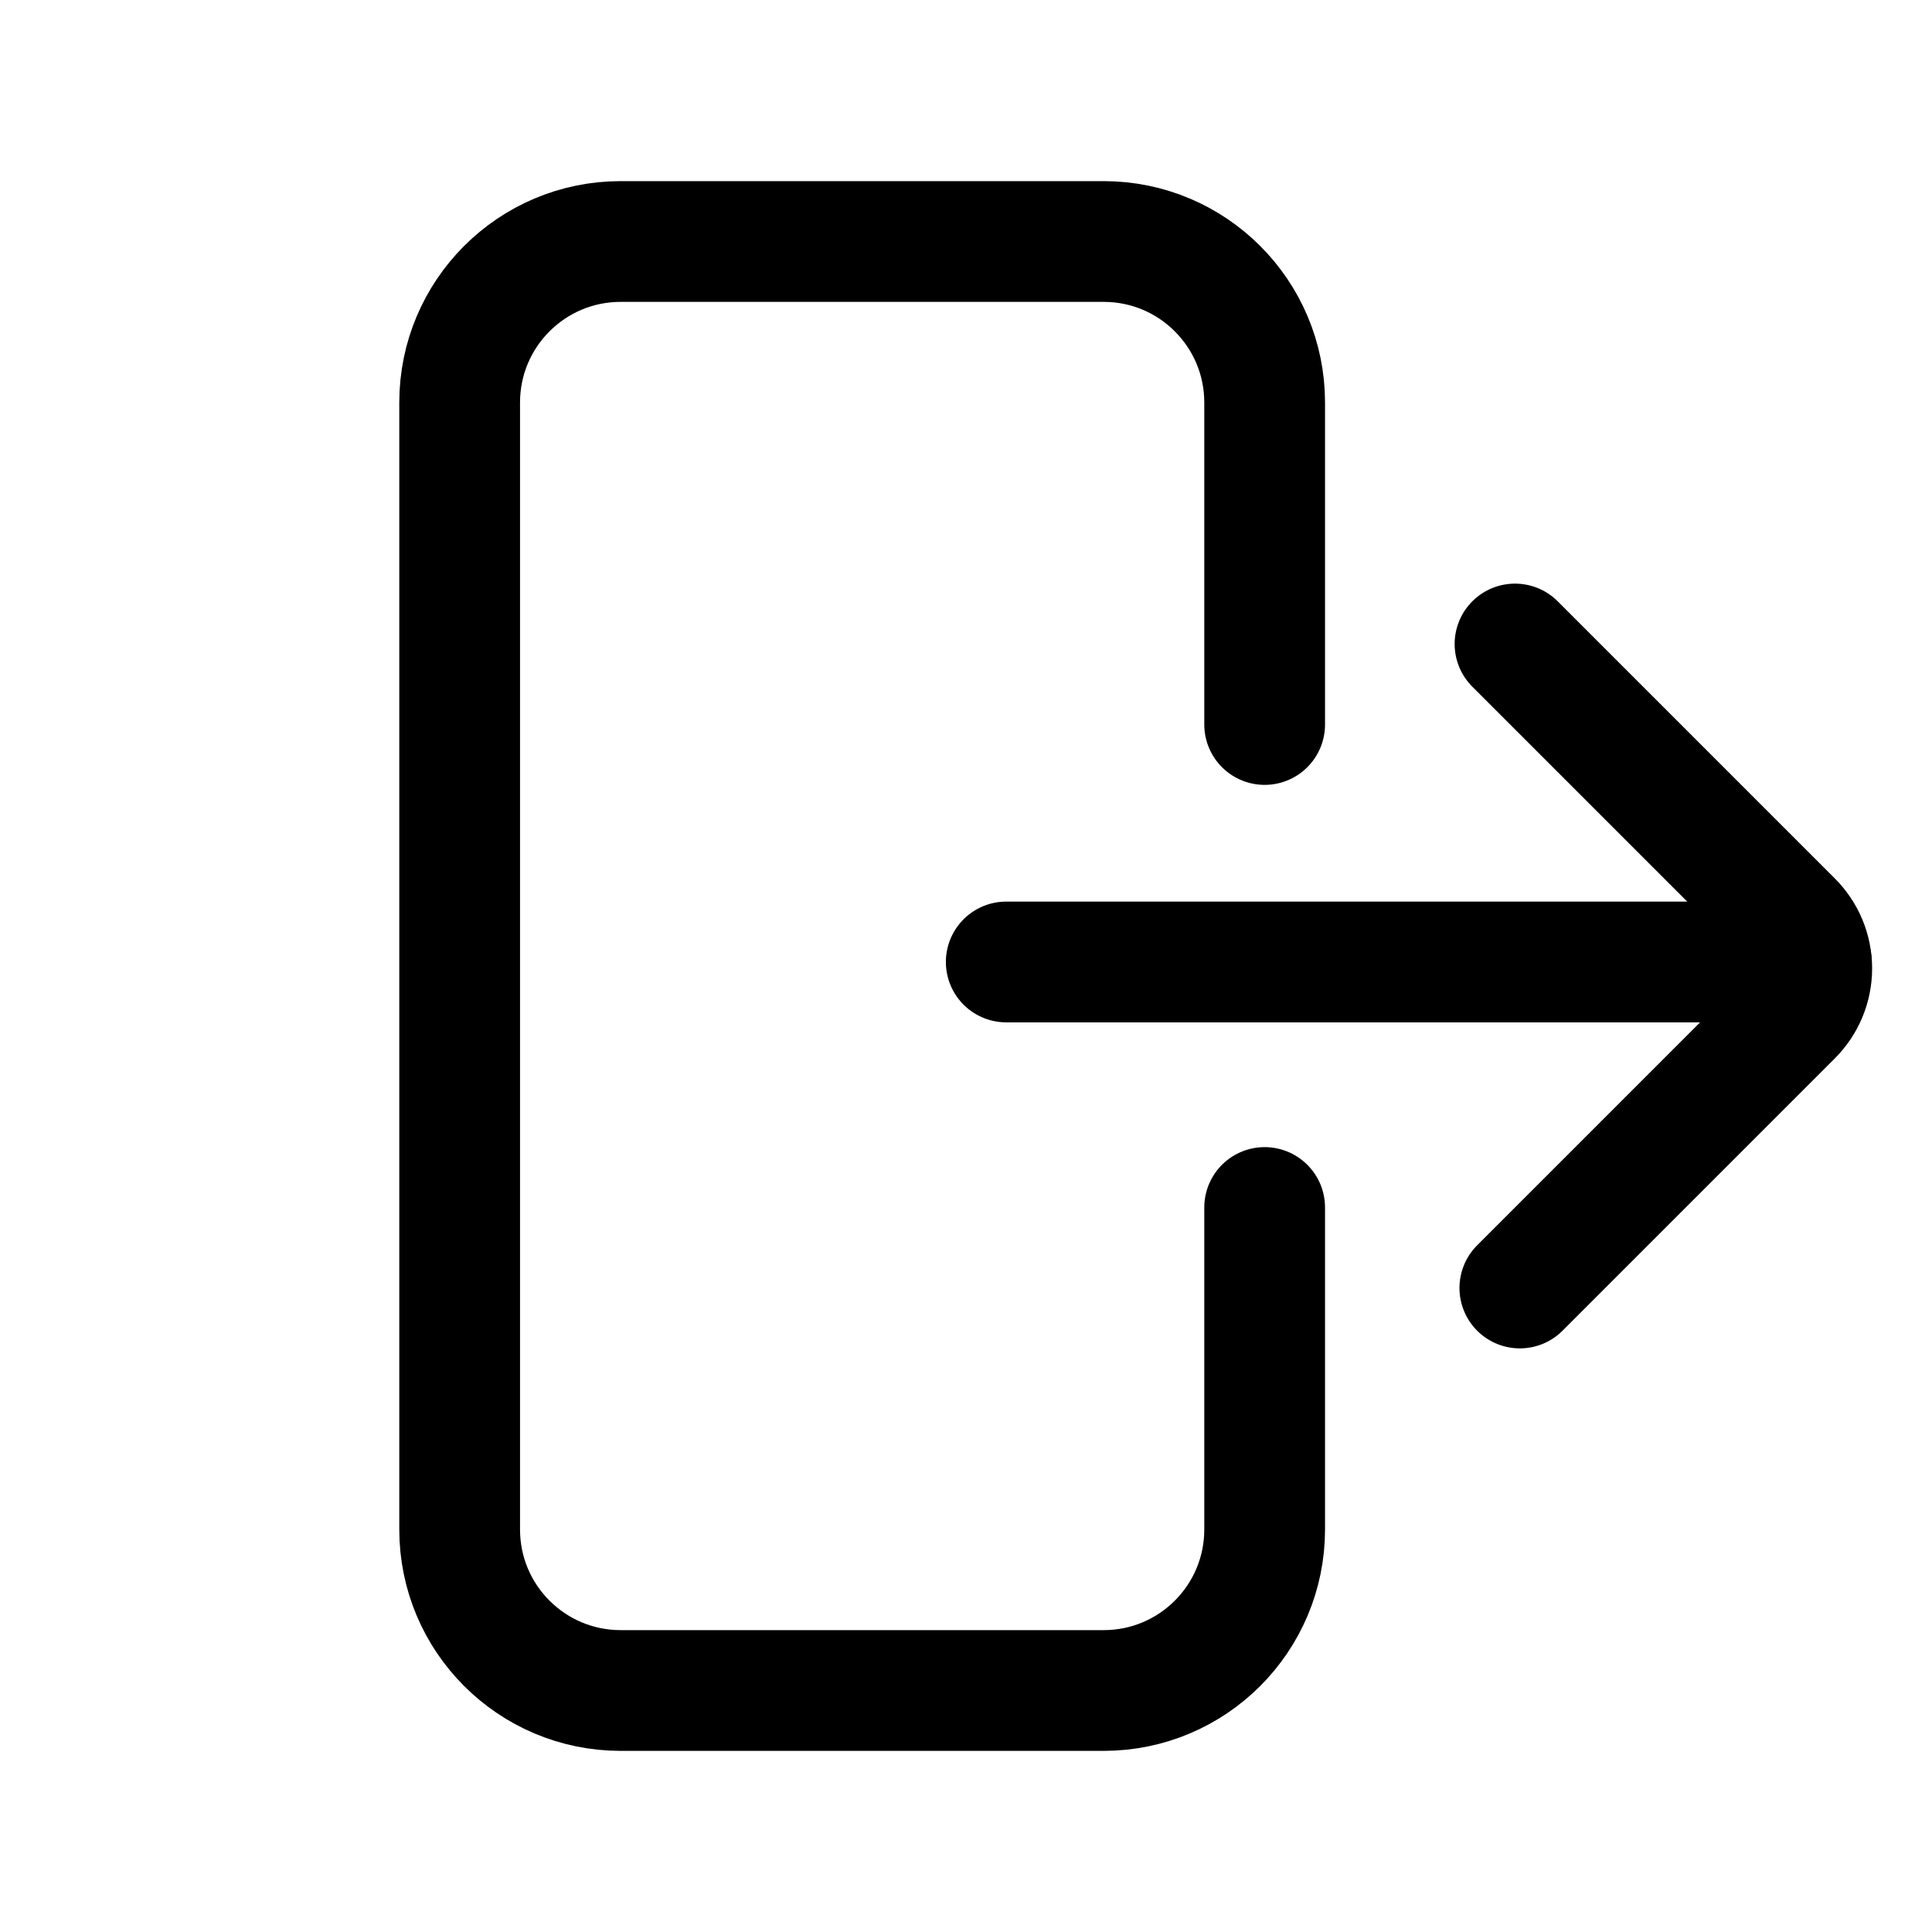
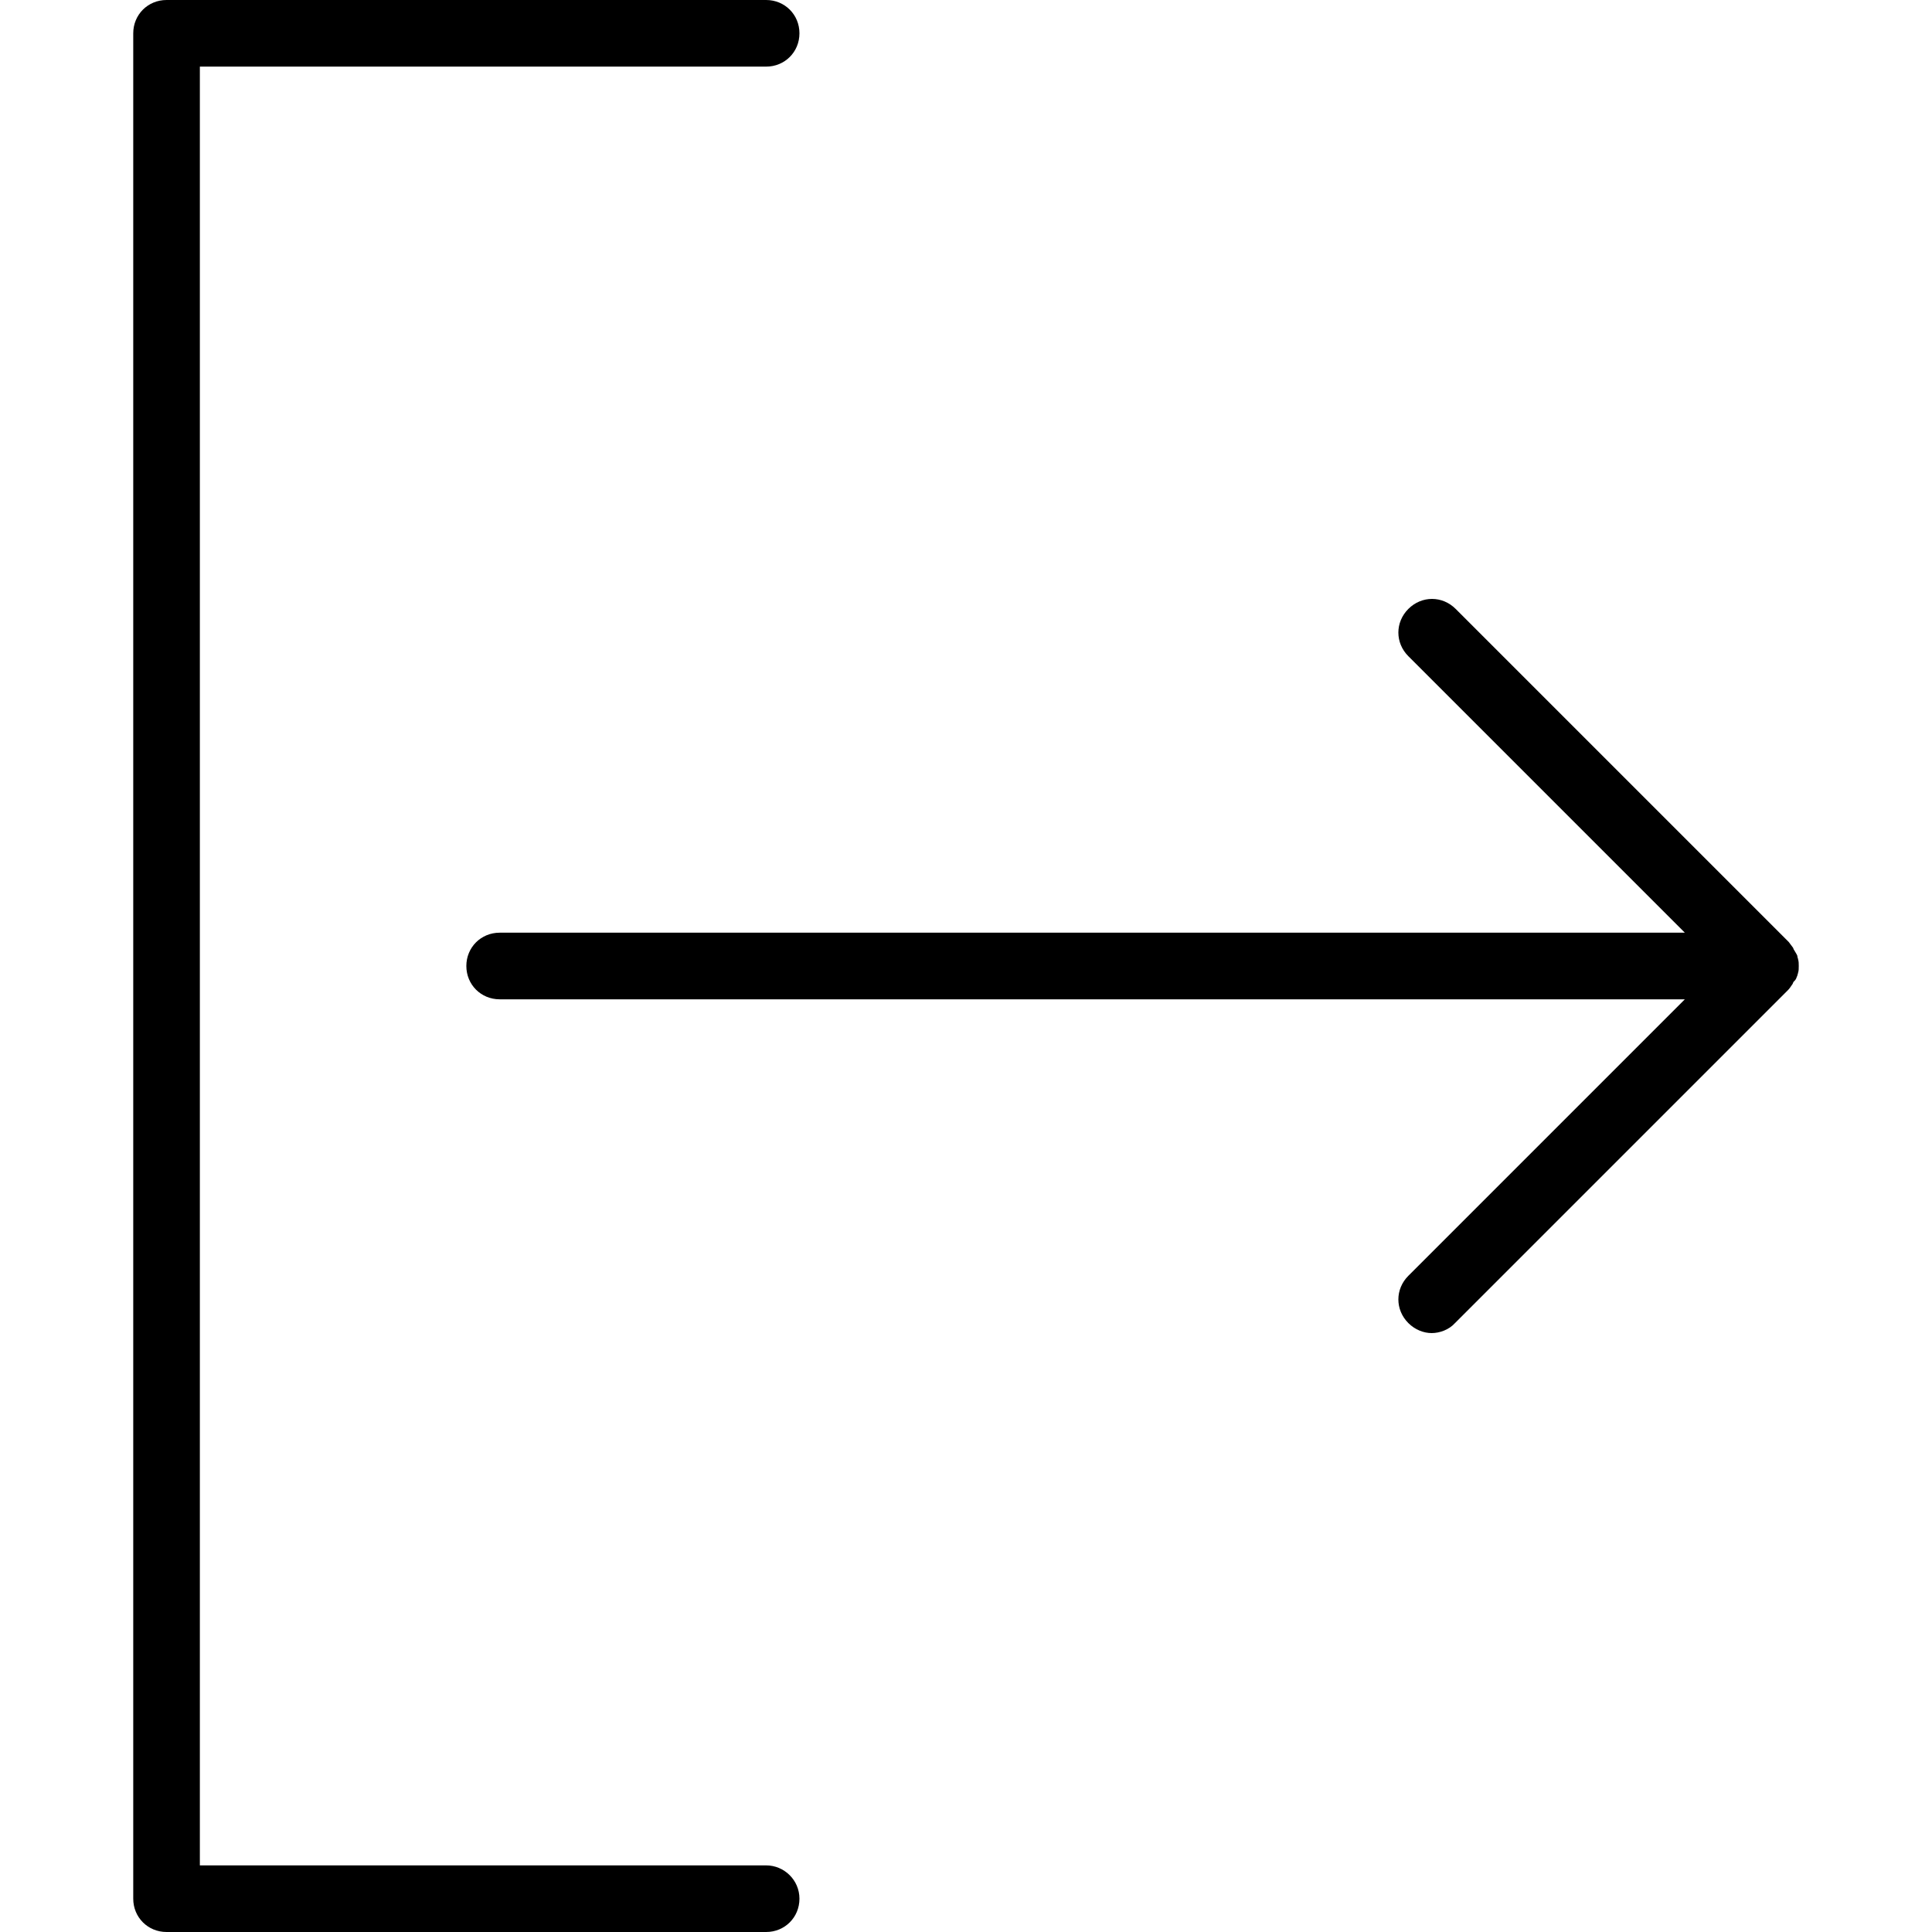
- <svg xmlns="http://www.w3.org/2000/svg" width="24px" height="24px" viewBox="0 0 24 24">
-   <defs>
-     <style>.cls-1,.cls-2{fill:none;stroke:#000;stroke-linecap:round;stroke-width:1.5px;}.cls-1{stroke-linejoin:round;}.cls-2{stroke-linejoin:bevel;}</style>
-   </defs>
-   <g id="ic-actions-log-out">
-     <path class="cls-1" d="M15.71,15v4a2,2,0,0,1-2,2h-6a2,2,0,0,1-2-2V5a2,2,0,0,1,2-2h6a2,2,0,0,1,2,2V9" />
-     <line class="cls-2" x1="12.5" y1="11.95" x2="22.5" y2="11.95" />
-     <path class="cls-2" d="M18.82,8l3.44,3.44a.83.83,0,0,1,0,1.18L18.88,16" />
+ <svg xmlns="http://www.w3.org/2000/svg" version="1.1" id="Capa_1" x="0px" y="0px" viewBox="0 0 591.6 591.6" style="enable-background:new 0 0 591.6 591.6;" xml:space="preserve">
+   <g>
+     <g>
+       <path d="M234.6,571.2H61.2V20.4h173.4c5.712,0,10.2-4.488,10.2-10.2S240.312,0,234.6,0H51c-5.712,0-10.2,4.488-10.2,10.2v571.2    c0,5.712,4.488,10.2,10.2,10.2h183.6c5.712,0,10.2-4.488,10.2-10.2S240.108,571.2,234.6,571.2z" />
+       <path d="M549.984,299.676c0.204-0.408,0.204-0.612,0.408-1.02c0-0.204,0.204-0.612,0.204-0.816    c0.204-0.612,0.204-1.224,0.204-2.04l0,0l0,0c0-0.612,0-1.428-0.204-2.04c0-0.204-0.204-0.612-0.204-0.816    c0-0.408-0.204-0.612-0.408-1.02c-0.204-0.408-0.408-0.612-0.612-1.02c-0.204-0.204-0.204-0.612-0.408-0.816    c-0.408-0.612-0.816-1.02-1.224-1.632l-102-102c-4.08-4.08-10.404-4.08-14.484,0c-4.08,4.08-4.08,10.404,0,14.484l84.66,84.66H153    c-5.712,0-10.2,4.488-10.2,10.2S147.288,306,153,306h362.916l-84.66,84.66c-4.08,4.08-4.08,10.404,0,14.484    c2.04,2.04,4.692,3.06,7.14,3.06c2.448,0,5.304-1.02,7.14-3.06l102-102c0.408-0.408,0.816-1.02,1.224-1.632    c0.204-0.204,0.204-0.408,0.408-0.816C549.576,300.288,549.78,300.084,549.984,299.676z" />
+     </g>
  </g>
+   <g>
+ </g>
+   <g>
+ </g>
+   <g>
+ </g>
+   <g>
+ </g>
+   <g>
+ </g>
+   <g>
+ </g>
+   <g>
+ </g>
+   <g>
+ </g>
+   <g>
+ </g>
+   <g>
+ </g>
+   <g>
+ </g>
+   <g>
+ </g>
+   <g>
+ </g>
+   <g>
+ </g>
+   <g>
+ </g>
</svg>
